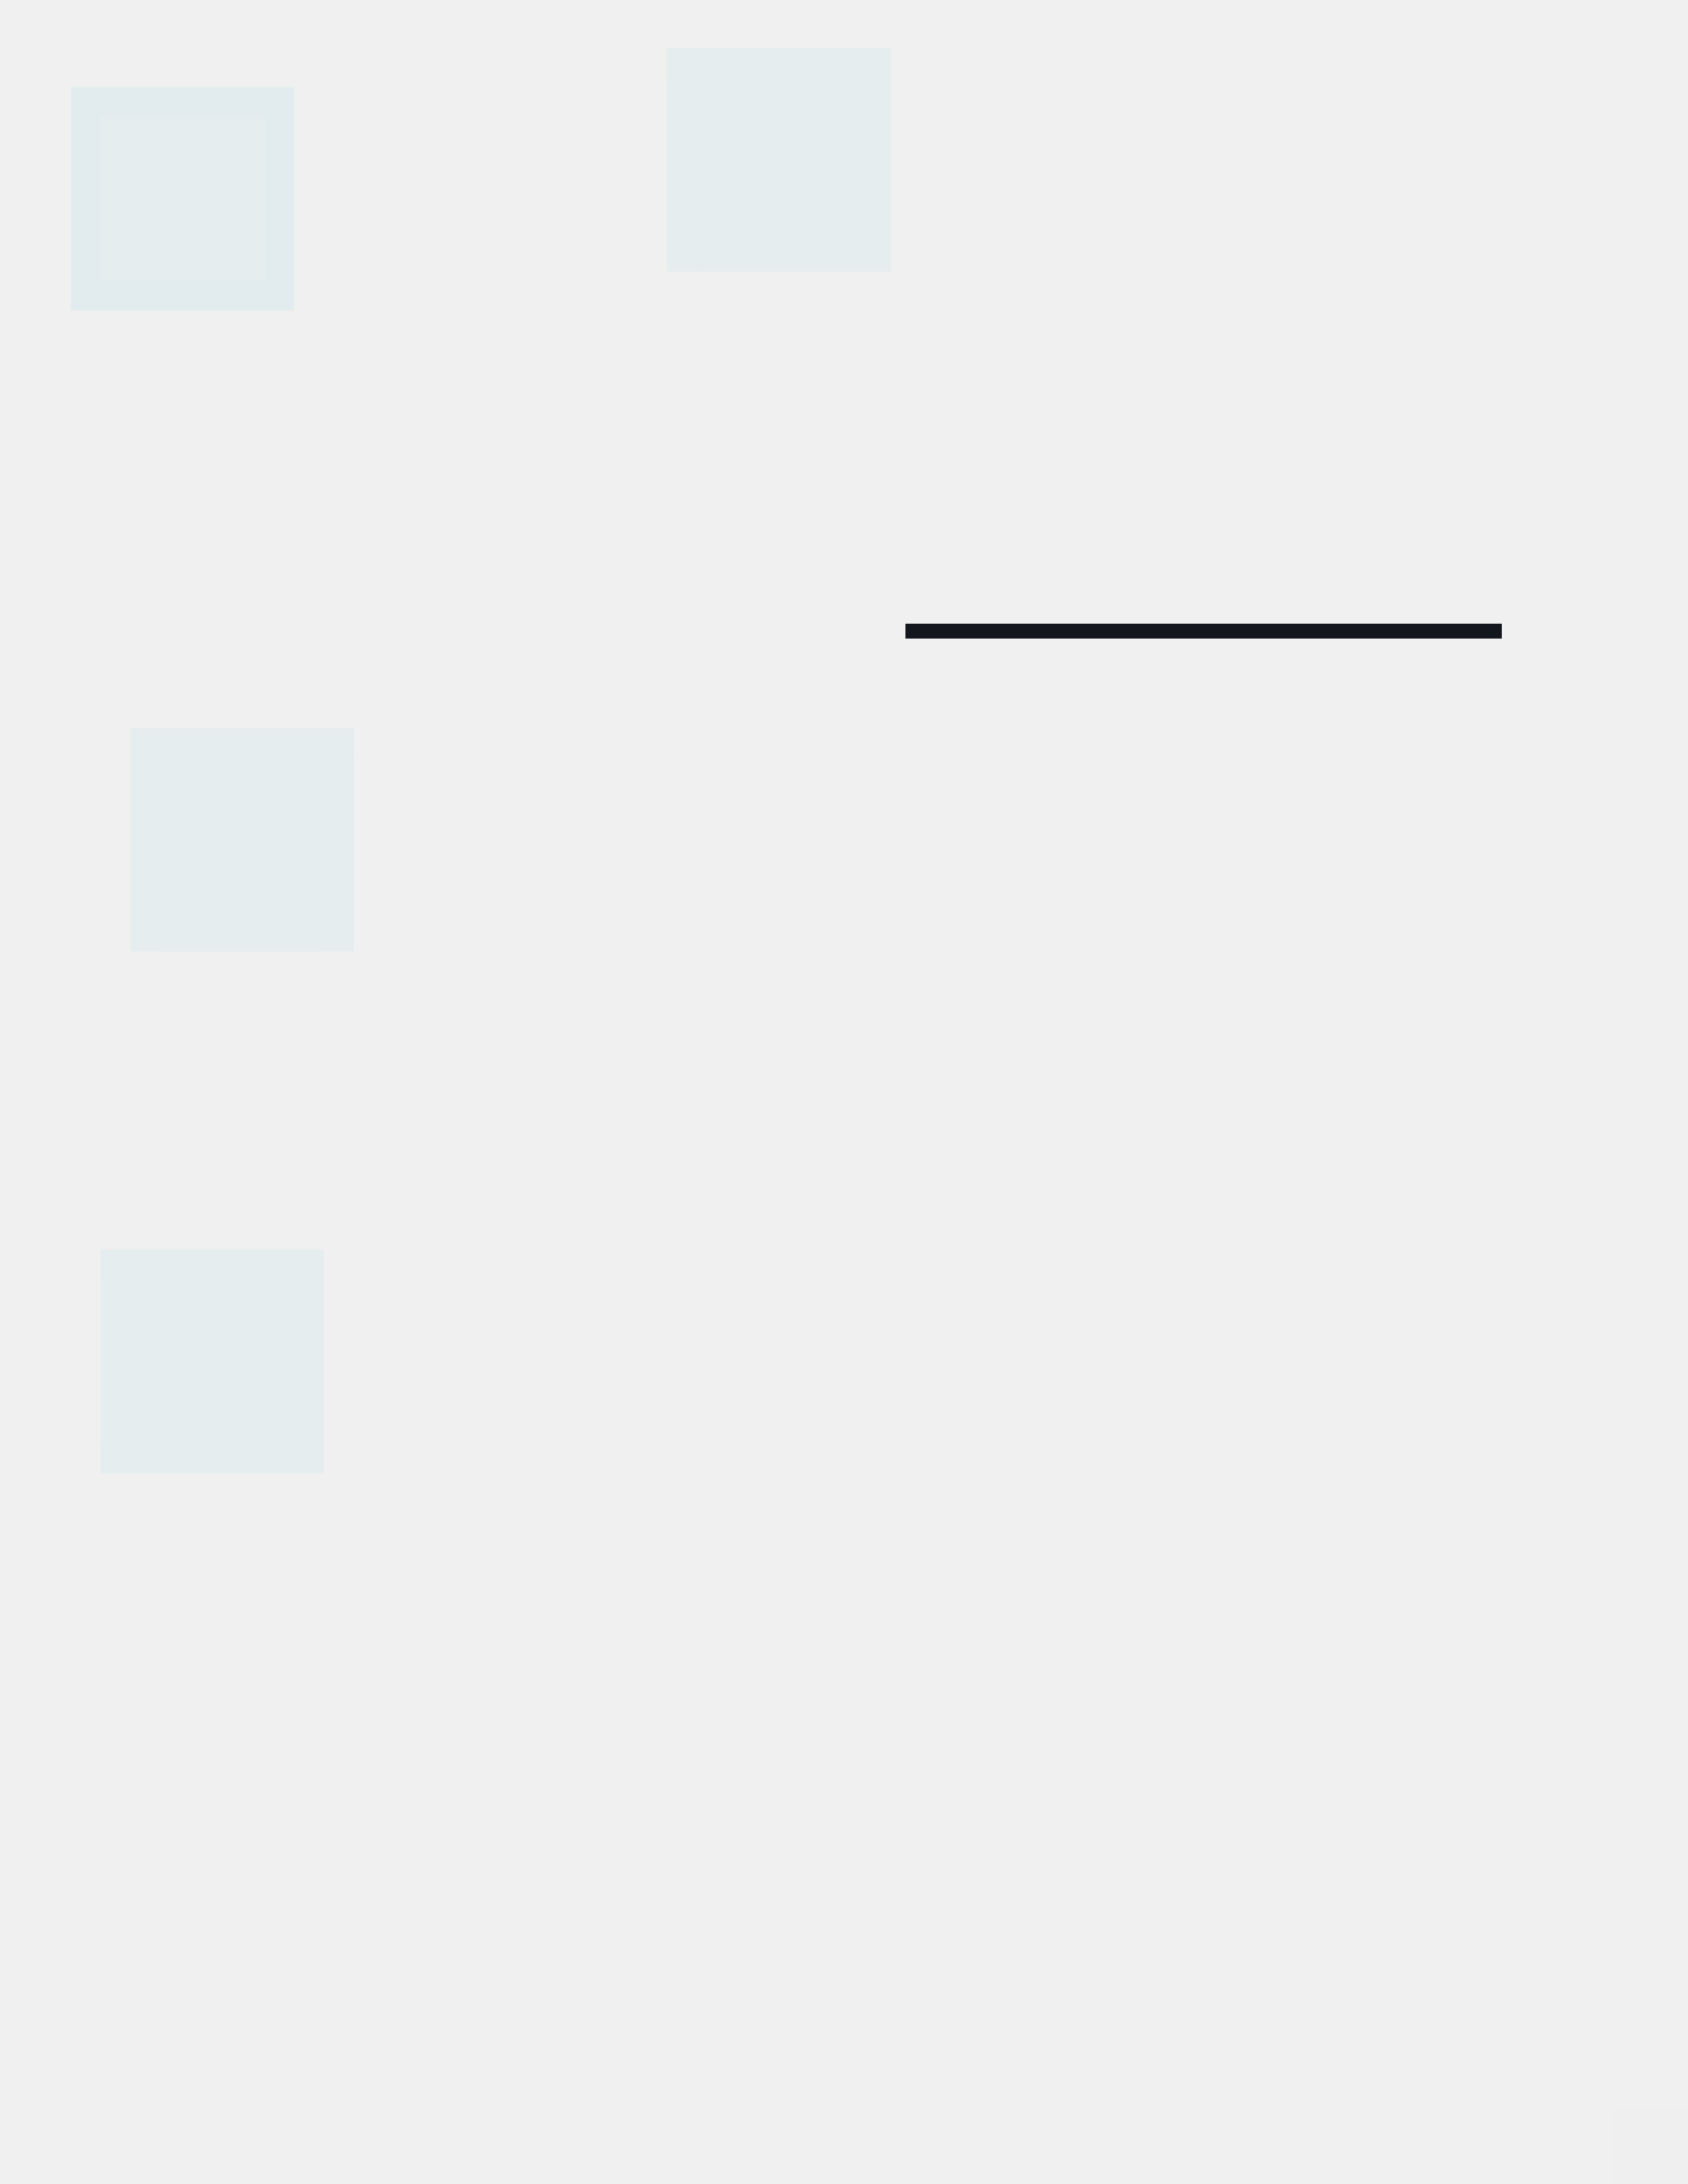
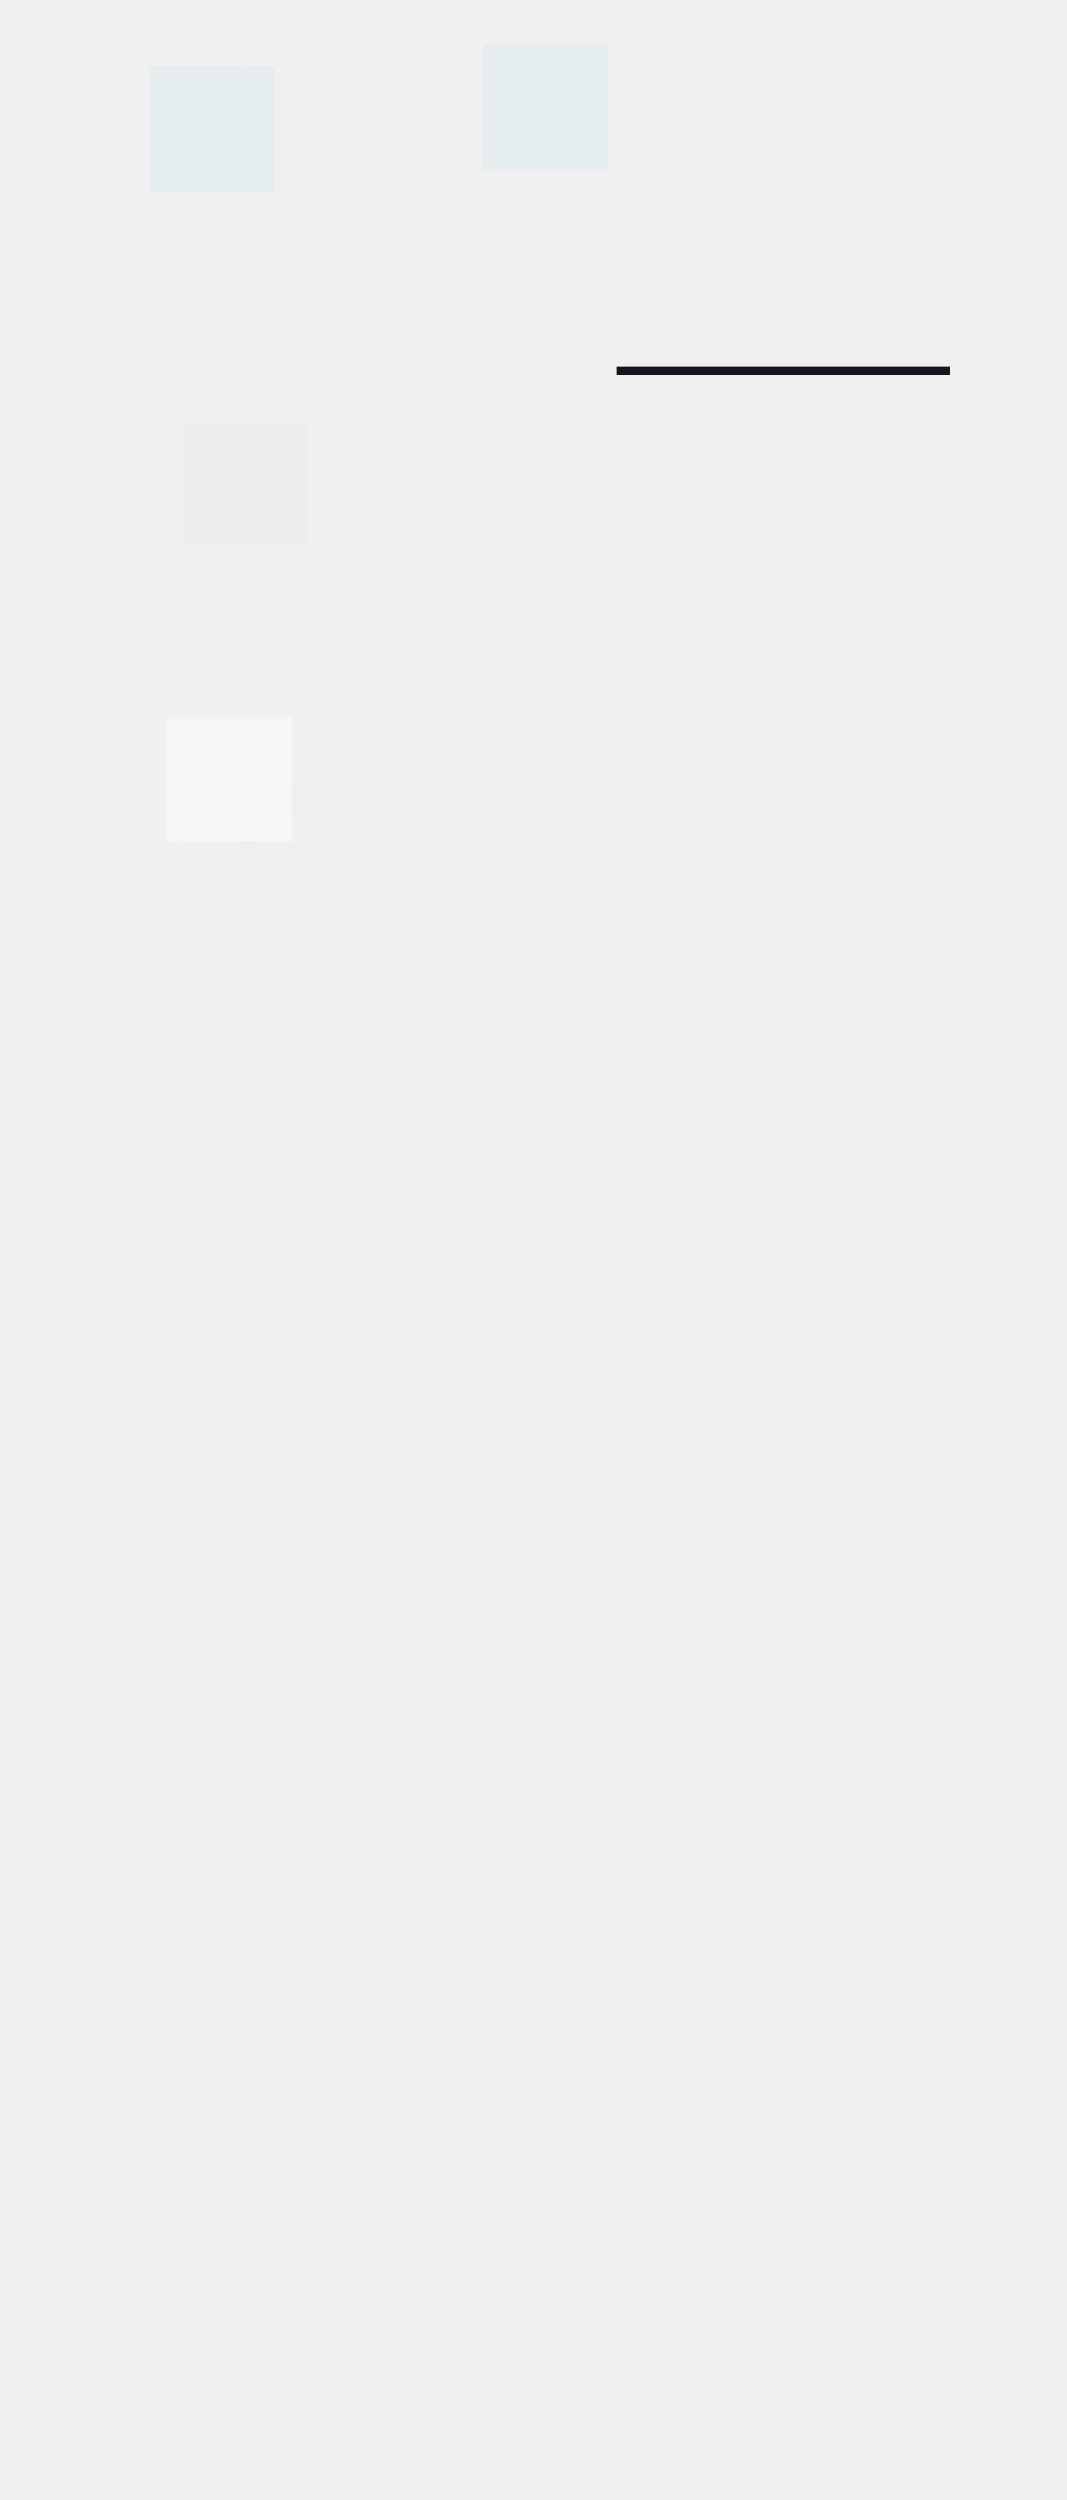
- <svg xmlns="http://www.w3.org/2000/svg" id="svg2" width="113.183" height="146.528" version="1.0">
+ <svg xmlns="http://www.w3.org/2000/svg" xmlns:xlink="http://www.w3.org/1999/xlink" id="svg2" width="136.533" height="320" version="1.0" viewBox="0 0 128 300">
  <defs id="defs5">
-     <style id="current-color-scheme" type="text/css">      
-       }</style>
+     <linearGradient id="linearGradient3830">
+       <stop id="stop3832" offset="0" style="stop-color:#ffffff;stop-opacity:0.843;" />
+       <stop id="stop3834" offset="1" style="stop-color:#ffffff;stop-opacity:0;" />
+     </linearGradient>
+     <linearGradient id="linearGradient3948">
+       <stop id="stop3950" offset="0" style="stop-color:#a5a5a5;stop-opacity:1;" />
+       <stop id="stop3952" offset="1" style="stop-color:#ffffff;stop-opacity:1;" />
+     </linearGradient>
+     <linearGradient id="linearGradient3788">
+       <stop style="stop-color:#ffffff;stop-opacity:0.431;" offset="0" id="stop3790" />
+       <stop style="stop-color:#d7d7d7;stop-opacity:0;" offset="1" id="stop3792" />
+     </linearGradient>
+     <linearGradient id="linearGradient3191">
+       <stop id="stop3193" offset="0" style="stop-color:#ffffff;stop-opacity:1;" />
+       <stop id="stop3195" offset="1" style="stop-color:#ffffff;stop-opacity:0;" />
+     </linearGradient>
+     <linearGradient id="linearGradient3205">
+       <stop style="stop-color:#000000;stop-opacity:1;" offset="0" id="stop3207" />
+       <stop style="stop-color:#000000;stop-opacity:0;" offset="1" id="stop3209" />
+     </linearGradient>
+     <linearGradient id="linearGradient3217">
+       <stop id="stop3219-2" offset="0" style="stop-color:#000000;stop-opacity:1;" />
+       <stop style="stop-color:#000000;stop-opacity:0.498;" offset="0.281" id="stop3173" />
+       <stop id="stop3175" offset="0.558" style="stop-color:#000000;stop-opacity:0.247;" />
+       <stop id="stop3221-6" offset="1" style="stop-color:#000000;stop-opacity:0;" />
+     </linearGradient>
+     <radialGradient xlink:href="#linearGradient3217" id="radialGradient3965" gradientUnits="userSpaceOnUse" gradientTransform="matrix(0.1444476,0,0,0.01872387,-62.31353,11.59544)" cx="389.854" cy="181.83" fx="389.854" fy="181.83" r="373.854" />
+     <radialGradient xlink:href="#linearGradient3205" id="radialGradient3968" gradientUnits="userSpaceOnUse" gradientTransform="matrix(0.1444413,0,0,0.2257731,-62.31106,-8.996376)" cx="389.854" cy="108.5" fx="389.854" fy="108.5" r="373.854" />
+     <radialGradient xlink:href="#linearGradient3191" id="radialGradient3971" gradientUnits="userSpaceOnUse" gradientTransform="matrix(0.1444413,0,0,0.2257731,-62.31106,-7.996376)" cx="389.854" cy="108.5" fx="389.854" fy="108.5" r="373.854" />
+     <radialGradient xlink:href="#linearGradient3205" id="radialGradient3697" gradientUnits="userSpaceOnUse" gradientTransform="matrix(0.06419612,0,0,0.2257731,3.972862,-85.99638)" cx="389.854" cy="108.5" fx="389.854" fy="108.5" r="373.854" />
+     <radialGradient xlink:href="#linearGradient3191" id="radialGradient3700" gradientUnits="userSpaceOnUse" gradientTransform="matrix(0.06419612,0,0,0.2257731,3.972862,-86.99638)" cx="389.854" cy="108.5" fx="389.854" fy="108.5" r="373.854" />
+     <radialGradient r="373.854" fy="108.5" fx="389.854" cy="108.5" cx="389.854" gradientTransform="matrix(0.06419612,0,0,0.2257731,3.972862,-122.9964)" gradientUnits="userSpaceOnUse" id="radialGradient3868" xlink:href="#linearGradient3205" />
+     <radialGradient r="373.854" fy="108.5" fx="389.854" cy="108.5" cx="389.854" gradientTransform="matrix(0.06419612,0,0,0.2257731,3.972862,-109.9964)" gradientUnits="userSpaceOnUse" id="radialGradient3870" xlink:href="#linearGradient3191" />
+     <radialGradient xlink:href="#linearGradient3191" id="radialGradient4081" gradientUnits="userSpaceOnUse" gradientTransform="matrix(0.1444413,0,0,0.2257731,-62.31106,-7.996376)" cx="389.854" cy="108.5" fx="389.854" fy="108.5" r="373.854" />
+     <radialGradient xlink:href="#linearGradient3205" id="radialGradient4083" gradientUnits="userSpaceOnUse" gradientTransform="matrix(0.1444413,0,0,0.2257731,-62.31106,-8.996376)" cx="389.854" cy="108.5" fx="389.854" fy="108.5" r="373.854" />
+     <radialGradient xlink:href="#linearGradient3217" id="radialGradient4085" gradientUnits="userSpaceOnUse" gradientTransform="matrix(0.1444476,0,0,0.01872387,-62.31353,11.59544)" cx="389.854" cy="181.83" fx="389.854" fy="181.83" r="373.854" />
+     <radialGradient xlink:href="#linearGradient3217" id="radialGradient4088" gradientUnits="userSpaceOnUse" gradientTransform="matrix(0.06419893,0,0,0.01872387,3.971765,-10.40456)" cx="389.854" cy="181.83" fx="389.854" fy="181.83" r="373.854" />
+     <radialGradient xlink:href="#linearGradient3205" id="radialGradient4091" gradientUnits="userSpaceOnUse" gradientTransform="matrix(0.06419612,0,0,0.2257731,3.972862,-30.99638)" cx="389.854" cy="108.5" fx="389.854" fy="108.5" r="373.854" />
+     <radialGradient xlink:href="#linearGradient3191" id="radialGradient4094" gradientUnits="userSpaceOnUse" gradientTransform="matrix(0.06419612,0,0,0.2257731,3.972862,-28.99638)" cx="389.854" cy="108.5" fx="389.854" fy="108.5" r="373.854" />
+     <radialGradient xlink:href="#linearGradient3205" id="radialGradient3824" gradientUnits="userSpaceOnUse" gradientTransform="matrix(0.06419612,0,0,0.2257731,3.972862,-85.99638)" cx="389.854" cy="108.5" fx="389.854" fy="108.5" r="373.854" />
+     <radialGradient xlink:href="#linearGradient3191" id="radialGradient3826" gradientUnits="userSpaceOnUse" gradientTransform="matrix(0.06419612,0,0,0.2257731,3.972862,-86.99638)" cx="389.854" cy="108.5" fx="389.854" fy="108.5" r="373.854" />
+     <radialGradient xlink:href="#linearGradient3205" id="radialGradient3067" gradientUnits="userSpaceOnUse" gradientTransform="matrix(0.06419612,0,0,0.2257731,3.972862,-31.99638)" cx="389.854" cy="108.5" fx="389.854" fy="108.5" r="373.854" />
+     <radialGradient xlink:href="#linearGradient3205" id="radialGradient3076" gradientUnits="userSpaceOnUse" gradientTransform="matrix(0.06419612,0,0,0.2257731,3.972862,-31.99638)" cx="389.854" cy="108.5" fx="389.854" fy="108.5" r="373.854" />
+     <radialGradient xlink:href="#linearGradient3191" id="radialGradient3095" gradientUnits="userSpaceOnUse" gradientTransform="matrix(0.06419612,0,0,0.2257731,3.972862,-72.99638)" cx="389.854" cy="108.5" fx="389.854" fy="108.5" r="373.854" />
+     <radialGradient xlink:href="#linearGradient3205" id="radialGradient3098" gradientUnits="userSpaceOnUse" gradientTransform="matrix(0.06419612,0,0,0.2257731,3.972862,-85.99638)" cx="389.854" cy="108.5" fx="389.854" fy="108.5" r="373.854" />
+     <radialGradient xlink:href="#linearGradient3191" id="radialGradient3101" gradientUnits="userSpaceOnUse" gradientTransform="matrix(0.06419612,0,0,0.2257731,3.972862,-109.9964)" cx="389.854" cy="108.5" fx="389.854" fy="108.5" r="373.854" />
+     <radialGradient xlink:href="#linearGradient3205" id="radialGradient3104" gradientUnits="userSpaceOnUse" gradientTransform="matrix(0.06419612,0,0,0.2257731,3.972862,-122.9964)" cx="389.854" cy="108.5" fx="389.854" fy="108.5" r="373.854" />
+     <radialGradient xlink:href="#linearGradient3205" id="radialGradient3066" gradientUnits="userSpaceOnUse" gradientTransform="matrix(0.06419612,0,0,0.2257731,57.97286,-73.99638)" cx="389.854" cy="108.5" fx="389.854" fy="108.5" r="373.854" />
+     <radialGradient xlink:href="#linearGradient3191" id="radialGradient3068" gradientUnits="userSpaceOnUse" gradientTransform="matrix(0.06419612,0,0,0.2257731,57.97286,-72.99638)" cx="389.854" cy="108.5" fx="389.854" fy="108.5" r="373.854" />
+     <linearGradient id="linearGradient3215">
+       <stop id="stop3217" style="stop-color:#ffffff;stop-opacity:1;" offset="0" />
+       <stop id="stop3221" style="stop-color:#ffffff;stop-opacity:0.282;" offset="0.5" />
+       <stop id="stop3219" style="stop-color:#ffffff;stop-opacity:0;" offset="1" />
+     </linearGradient>
+     <linearGradient id="linearGradient4157">
+       <stop style="stop-color:#ffffff;stop-opacity:0.706;" offset="0" id="stop4159" />
+       <stop style="stop-color:#b5b5b5;stop-opacity:0.196;" offset="1" id="stop4161" />
+     </linearGradient>
+     <style id="current-color-scheme" type="text/css" />
  </defs>
-   <g id="separator" style="opacity:1" transform="translate(-2.257415,-6.158898)">
-     <rect class="ColorScheme-ViewBackground" transform="scale(1,-1)" y="-49" x="63" height="1" width="40" id="rect4052" style="color:#fcfcfc;opacity:1;fill:#13171d;fill-opacity:1;stroke:none" />
-     <rect style="color:#31363b;opacity:0.001;fill:#12151b;fill-opacity:0;stroke:none" id="rect4054" width="40" height="1" x="63" y="-49" transform="scale(1,-1)" class="ColorScheme-ViewText" />
+   <rect ry="2.077" rx="0" y="-10" x="-10" height="2.077" width="2.033" id="hint-tile-center" style="fill:#008080;fill-opacity:1;fill-rule:nonzero;stroke:none;opacity:0.01" />
+   <rect style="fill:#008080;fill-opacity:1;fill-rule:nonzero;stroke:none;opacity:0.01" id="pressed-hint-top-margin" width="2" height="6" x="28" y="2" />
+   <rect y="25" x="29" height="6" width="2" id="pressed-hint-bottom-margin" style="fill:#008080;fill-opacity:1;fill-rule:nonzero;stroke:none;opacity:0.01" />
+   <rect y="16" x="10" height="2" width="6" id="pressed-hint-left-margin" style="fill:#008080;fill-opacity:1;fill-rule:nonzero;stroke:none;opacity:0.01" />
+   <rect style="fill:#008080;fill-opacity:1;fill-rule:nonzero;stroke:none;opacity:0.01" id="pressed-hint-right-margin" width="6" height="2" x="35" y="16" />
+   <rect style="fill:#008080;fill-opacity:1;fill-rule:nonzero;stroke:none;opacity:0.01" id="normal-hint-left-margin" width="6" height="2" x="17" y="58" />
+   <rect y="44" x="28" height="6" width="2" id="normal-hint-top-margin" style="fill:#008080;fill-opacity:1;fill-rule:nonzero;stroke:none;opacity:0.01" />
+   <rect style="fill:#008080;fill-opacity:1;fill-rule:nonzero;stroke:none;opacity:0.01" id="normal-hint-bottom-margin" width="2" height="6" x="29" y="67" />
+   <rect y="58" x="38" height="2" width="6" id="normal-hint-right-margin" style="fill:#008080;fill-opacity:1;fill-rule:nonzero;stroke:none;opacity:0.01" />
+   <g id="separator" style="opacity:1" transform="translate(11,-4)">
+     <rect class="ColorScheme-ViewBackground" transform="scale(1,-1)" y="-49" x="63" height="1" width="40" id="rect4052" style="opacity:0.2;fill:currentColor;fill-opacity:1;stroke:none" />
+     <rect style="opacity:1;fill:#13171d;fill-opacity:1;stroke:none" id="rect4054" width="40" height="1" x="63" y="-49" transform="scale(1,-1)" class="ColorScheme-ViewText" />
  </g>
-   <path id="normal-center" d="m 10.743,50.841 v 11 h 11 v -11 z" style="color:#fcfcfc;opacity:0.05;fill:#00adcf;fill-opacity:1;fill-rule:nonzero;stroke:none" class="ColorScheme-ViewBackground" />
-   <path id="normal-right" d="m 21.743,50.841 v 11 h 2 c 6.68e-4,-0.018 0,-0.034 0,-0.053 v -10.894 c 0,-0.018 6.68e-4,-0.035 0,-0.053 h -2 z" style="color:#fcfcfc;opacity:0.05;fill:#00adcf;fill-opacity:1;fill-rule:nonzero;stroke:none" class="ColorScheme-ViewBackground" />
-   <path id="normal-top" d="m 10.743,48.841 v 2 H 21.743 V 48.841 c -0.004,-6.7e-4 0.004,0 10e-7,0 h -10.988 c -0.004,0 -0.008,-6.7e-4 -0.012,0 z" style="color:#fcfcfc;opacity:0.05;fill:#00adcf;fill-opacity:1;fill-rule:nonzero;stroke:none" class="ColorScheme-ViewBackground" />
-   <path id="normal-left" d="m 8.743,50.841 c -6.7e-4,0.018 0,0.034 0,0.053 v 10.894 c 0,0.018 -6.7e-4,0.035 0,0.053 h 2 v -11 H 8.743 Z" style="color:#fcfcfc;opacity:0.05;fill:#00adcf;fill-opacity:1;fill-rule:nonzero;stroke:none" class="ColorScheme-ViewBackground" />
-   <path id="normal-bottom" d="m 10.743,61.841 v 2 h 11 v -2 z" style="color:#fcfcfc;opacity:0.05;fill:#00adcf;fill-opacity:1;fill-rule:nonzero;stroke:none" class="ColorScheme-ViewBackground" />
-   <path style="color:#fcfcfc;opacity:0.05;fill:#00adcf;fill-opacity:1;fill-rule:nonzero;stroke:none" d="m 8.743,48.841 v 2 H 10.742 V 48.841 c -7.46e-4,-6.7e-4 7.63e-4,0 0,0 H 8.745 c -7.28e-4,0 -0.002,-6.7e-4 -0.002,0 z" id="normal-topleft" class="ColorScheme-ViewBackground" />
-   <path style="color:#fcfcfc;opacity:0.05;fill:#00adcf;fill-opacity:1;fill-rule:nonzero;stroke:none" d="m 21.743,48.842 v 2 h 2 v -2 c -7.46e-4,-6.7e-4 7.63e-4,0 0,0 h -1.998 c -7.28e-4,0 -0.002,-6.7e-4 -0.002,0 z" id="normal-topright" class="ColorScheme-ViewBackground" />
-   <path id="normal-bottomright" d="m 21.743,61.841 v 2 h 2 V 61.841 c -7.46e-4,-6.7e-4 7.63e-4,0 0,0 h -1.998 c -7.28e-4,0 -0.002,-6.7e-4 -0.002,0 z" style="color:#fcfcfc;opacity:0.05;fill:#00adcf;fill-opacity:1;fill-rule:nonzero;stroke:none" class="ColorScheme-ViewBackground" />
-   <path style="color:#fcfcfc;opacity:0.05;fill:#00adcf;fill-opacity:1;fill-rule:nonzero;stroke:none" d="m 8.743,61.841 v 2 H 10.742 V 61.841 c -7.46e-4,-6.7e-4 7.63e-4,0 0,0 H 8.745 c -7.28e-4,0 -0.002,-6.7e-4 -0.002,0 z" id="normal-bottomleft" class="ColorScheme-ViewBackground" />
-   <path id="pressed-center" d="M 6.742,7.841 V 18.841 H 17.742 V 7.841 Z" style="color:#3daee9;opacity:0.05;fill:#00adcf;fill-opacity:1;fill-rule:nonzero;stroke:none" class="ColorScheme-ViewFocus" />
-   <path id="pressed-right" d="M 17.742,7.841 V 18.841 h 2 c 6.68e-4,-0.018 0,-0.034 0,-0.053 V 7.894 c 0,-0.018 6.68e-4,-0.035 0,-0.053 h -2 z" style="color:#3daee9;opacity:0.06;fill:#00adcf;fill-opacity:1;fill-rule:nonzero;stroke:none" class="ColorScheme-ViewFocus" />
-   <path id="pressed-top" d="m 6.742,5.841 v 2 H 17.742 v -2 c -0.004,-6.7e-4 0.004,0 3.01e-4,0 H 6.754 c -0.004,0 -0.008,-6.7e-4 -0.012,0 z" style="color:#3daee9;opacity:0.06;fill:#00adcf;fill-opacity:1;fill-rule:nonzero;stroke:none" class="ColorScheme-ViewFocus" />
-   <path id="pressed-left" d="m 4.743,7.841 c -6.7e-4,0.018 0,0.034 0,0.053 V 18.788 c 0,0.018 -6.7e-4,0.035 0,0.053 h 2 V 7.841 h -2 z" style="color:#3daee9;opacity:0.06;fill:#00adcf;fill-opacity:1;fill-rule:nonzero;stroke:none" class="ColorScheme-ViewFocus" />
-   <path id="pressed-bottom" d="m 6.743,18.841 v 2 H 17.743 v -2 z" style="color:#3daee9;opacity:0.06;fill:#00adcf;fill-opacity:1;fill-rule:nonzero" class="ColorScheme-ViewFocus" />
-   <path style="color:#3daee9;opacity:0.06;fill:#00adcf;fill-opacity:1;fill-rule:nonzero;stroke:none" d="m 4.742,5.841 v 2 h 2 v -2 c -7.45e-4,-6.7e-4 8.18e-4,0 5.5e-5,0 h -1.998 c -7.27e-4,0 -0.002,-6.7e-4 -0.002,0 z" id="pressed-topleft" class="ColorScheme-ViewFocus" />
-   <path id="pressed-topright" d="m 17.743,5.841 v 2 h 2 v -2 c -7.45e-4,-6.7e-4 8.18e-4,0 5.5e-5,0 h -1.998 c -7.27e-4,0 -0.002,-6.7e-4 -0.002,0 z" style="color:#3daee9;opacity:0.06;fill:#00adcf;fill-opacity:1;fill-rule:nonzero;stroke:none" class="ColorScheme-ViewFocus" />
-   <path style="color:#3daee9;opacity:0.06;fill:#00adcf;fill-opacity:1;fill-rule:nonzero;stroke:none" d="m 17.743,18.841 v 2 h 2 v -2 c -7.45e-4,-6.7e-4 8.18e-4,0 5.5e-5,0 h -1.998 c -7.27e-4,0 -0.002,-6.7e-4 -0.002,0 z" id="pressed-bottomright" class="ColorScheme-ViewFocus" />
-   <path id="pressed-bottomleft" d="m 4.743,18.841 v 2 h 2 v -2 c -7.45e-4,-6.7e-4 8.18e-4,0 5.5e-5,0 h -1.998 c -7.27e-4,0 -0.002,-6.7e-4 -0.002,0 z" style="color:#3daee9;opacity:0.06;fill:#00adcf;fill-opacity:1;fill-rule:nonzero;stroke:none" class="ColorScheme-ViewFocus" />
-   <path id="section-center" d="m 8.742,85.841 v 11 H 19.742 v -11 z" style="color:#fcfcfc;opacity:0.05;fill:#00adcf;fill-opacity:1;fill-rule:nonzero;stroke:none" class="ColorScheme-ViewBackground" />
-   <path id="section-right" d="m 19.742,85.841 v 11 h 2 c 6.68e-4,-0.018 0,-0.034 0,-0.053 v -10.894 c 0,-0.018 6.68e-4,-0.035 0,-0.053 h -2 z" style="color:#fcfcfc;opacity:0.05;fill:#00adcf;fill-opacity:1;fill-rule:nonzero;stroke:none" class="ColorScheme-ViewBackground" />
-   <path id="section-top" d="m 8.742,83.841 v 2 H 19.742 v -2 c -0.004,-6.7e-4 0.004,0 10e-7,0 H 8.754 c -0.004,0 -0.008,-6.7e-4 -0.012,0 z" style="color:#fcfcfc;opacity:0.05;fill:#00adcf;fill-opacity:1;fill-rule:nonzero;stroke:none" class="ColorScheme-ViewBackground" />
-   <path id="section-left" d="m 6.743,85.841 c -6.7e-4,0.018 0,0.034 0,0.053 v 10.894 c 0,0.018 -6.7e-4,0.035 0,0.053 h 2 v -11 h -2 z" style="color:#fcfcfc;opacity:0.05;fill:#00adcf;fill-opacity:1;fill-rule:nonzero;stroke:none" class="ColorScheme-ViewBackground" />
-   <path id="section-bottom" d="m 8.742,96.841 v 2 H 19.742 v -2 z" style="color:#fcfcfc;opacity:0.05;fill:#00adcf;fill-opacity:1;fill-rule:nonzero;stroke:none" class="ColorScheme-ViewBackground" />
-   <g transform="translate(-13.25741,-2.158898)" style="fill:#00adcf;fill-opacity:1" id="g872">
-     <path class="ColorScheme-ViewBackground" id="section-topleft" d="M 20,86 V 88 h 2 v -2 c -7.46e-4,-6.7e-4 7.63e-4,0 0,0 h -1.998 c -7.28e-4,0 -0.002,-6.7e-4 -0.002,0 z" style="color:#fcfcfc;opacity:0.05;fill:#00adcf;fill-opacity:1;fill-rule:nonzero;stroke:none" />
-   </g>
-   <path style="color:#fcfcfc;opacity:0.05;fill:#00adcf;fill-opacity:1;fill-rule:nonzero;stroke:none" d="m 19.742,83.841 v 2 h 2 V 83.841 c -7.46e-4,-6.7e-4 7.63e-4,0 0,0 h -1.998 c -7.28e-4,0 -0.002,-6.7e-4 -0.002,0 z" id="section-topright" class="ColorScheme-ViewBackground" />
-   <path id="section-bottomright" d="m 19.742,96.841 v 2 h 2 v -2 c -7.46e-4,-6.7e-4 7.63e-4,0 0,0 h -1.998 c -7.28e-4,0 -0.002,-6.7e-4 -0.002,0 z" style="color:#fcfcfc;opacity:0.05;fill:#00adcf;fill-opacity:1;fill-rule:nonzero;stroke:none" class="ColorScheme-ViewBackground" />
-   <path style="color:#fcfcfc;opacity:0.05;fill:#00adcf;fill-opacity:1;fill-rule:nonzero;stroke:none" d="m 6.742,96.841 v 2 h 2 v -2 c -7.46e-4,-6.7e-4 7.63e-4,0 0,0 h -1.998 c -7.28e-4,0 -0.002,-6.7e-4 -0.002,0 z" id="section-bottomleft" class="ColorScheme-ViewBackground" />
-   <path id="hover-center" d="M 46.742,5.225 V 16.225 H 57.742 V 5.225 Z" style="color:#3daee9;opacity:0.05;fill:#00adcf;fill-opacity:1;fill-rule:nonzero;stroke:none" class="ColorScheme-ViewFocus" />
-   <path id="hover-right" d="M 57.742,5.225 V 16.225 h 2 c 6.68e-4,-0.018 0,-0.034 0,-0.053 V 5.278 c 0,-0.018 6.68e-4,-0.035 0,-0.053 h -2 z" style="color:#3daee9;opacity:0.05;fill:#00adcf;fill-opacity:1;fill-rule:nonzero;stroke:none" class="ColorScheme-ViewFocus" />
-   <path id="hover-top" d="m 46.742,3.225 v 2 h 11 v -2 c -0.004,-6.7e-4 0.004,0 3.01e-4,0 h -10.988 c -0.004,0 -0.008,-6.7e-4 -0.012,0 z" style="color:#3daee9;opacity:0.05;fill:#00adcf;fill-opacity:1;fill-rule:nonzero;stroke:none" class="ColorScheme-ViewFocus" />
-   <path id="hover-left" d="m 44.743,5.225 c -6.7e-4,0.018 0,0.034 0,0.053 V 16.172 c 0,0.018 -6.7e-4,0.035 0,0.053 h 2 V 5.225 h -2 z" style="color:#3daee9;opacity:0.05;fill:#00adcf;fill-opacity:1;fill-rule:nonzero;stroke:none" class="ColorScheme-ViewFocus" />
-   <path id="hover-bottom" d="m 46.743,16.225 v 2 h 11 v -2 z" style="color:#3daee9;opacity:0.05;fill:#00adcf;fill-opacity:1;fill-rule:nonzero" class="ColorScheme-ViewFocus" />
-   <path style="color:#3daee9;opacity:0.05;fill:#00adcf;fill-opacity:1;fill-rule:nonzero;stroke:none" d="m 44.742,3.225 v 2 h 2 v -2 c -7.45e-4,-6.7e-4 8.18e-4,0 5.5e-5,0 h -1.998 c -7.27e-4,0 -0.002,-6.7e-4 -0.002,0 z" id="hover-topleft" class="ColorScheme-ViewFocus" />
-   <path id="hover-topright" d="m 57.743,3.225 v 2 h 2 v -2 c -7.45e-4,-6.7e-4 8.18e-4,0 5.5e-5,0 h -1.998 c -7.27e-4,0 -0.002,-6.7e-4 -0.002,0 z" style="color:#3daee9;opacity:0.05;fill:#00adcf;fill-opacity:1;fill-rule:nonzero;stroke:none" class="ColorScheme-ViewFocus" />
-   <path style="color:#3daee9;opacity:0.05;fill:#00adcf;fill-opacity:1;fill-rule:nonzero;stroke:none" d="m 57.743,16.225 v 2 h 2 v -2 c -7.45e-4,-6.7e-4 8.18e-4,0 5.5e-5,0 h -1.998 c -7.27e-4,0 -0.002,-6.7e-4 -0.002,0 z" id="hover-bottomright" class="ColorScheme-ViewFocus" />
-   <path id="hover-bottomleft" d="m 44.743,16.225 v 2 h 2 v -2 c -7.45e-4,-6.7e-4 8.18e-4,0 5.5e-5,0 h -1.998 c -7.27e-4,0 -0.002,-6.7e-4 -0.002,0 z" style="color:#3daee9;opacity:0.05;fill:#00adcf;fill-opacity:1;fill-rule:nonzero;stroke:none" class="ColorScheme-ViewFocus" />
-   <rect y="141.528" x="108.183" height="5" width="5" id="hint-stretch-borders" style="opacity:0.01;fill:#4e9fac;fill-opacity:1;stroke:none" />
+   <path id="normal-center" d="m 24,53 v 11 h 11 v -11 z" style="opacity:0.01;fill:currentColor;fill-opacity:1;fill-rule:nonzero;stroke:none" class="ColorScheme-ViewBackground" />
+   <path id="normal-right" d="m 35,53 v 11 h 2 c 6.68e-4,-0.018 0,-0.034 0,-0.053 v -10.894 c 0,-0.018 6.68e-4,-0.035 0,-0.053 h -2 z" style="opacity:0.01;fill:currentColor;fill-opacity:1;fill-rule:nonzero;stroke:none" class="ColorScheme-ViewBackground" />
+   <path id="normal-top" d="m 24,51 v 2 h 11 v -2 c -0.004,-6.7e-4 0.004,0 10e-7,0 H 24.012 c -0.004,0 -0.008,-6.7e-4 -0.012,0 z" style="opacity:0.01;fill:currentColor;fill-opacity:1;fill-rule:nonzero;stroke:none" class="ColorScheme-ViewBackground" />
+   <path id="normal-left" d="m 22,53 c -6.7e-4,0.018 0,0.034 0,0.053 v 10.894 c 0,0.018 -6.7e-4,0.035 0,0.053 h 2 v -11 h -2 z" style="opacity:0.01;fill:currentColor;fill-opacity:1;fill-rule:nonzero;stroke:none" class="ColorScheme-ViewBackground" />
+   <path id="normal-bottom" d="m 24,64 v 2 h 11 v -2 z" style="opacity:0.01;fill:currentColor;fill-opacity:1;fill-rule:nonzero;stroke:none" class="ColorScheme-ViewBackground" />
+   <path style="opacity:0.01;fill:currentColor;fill-opacity:1;fill-rule:nonzero;stroke:none" d="m 22,51 v 2 h 2 v -2 c -7.46e-4,-6.7e-4 7.63e-4,0 0,0 h -1.998 c -7.28e-4,0 -0.002,-6.7e-4 -0.002,0 z" id="normal-topleft" class="ColorScheme-ViewBackground" />
+   <path style="opacity:0.01;fill:currentColor;fill-opacity:1;fill-rule:nonzero;stroke:none" d="m 35,51.001 v 2 h 2 v -2 c -7.46e-4,-6.7e-4 7.63e-4,0 0,0 h -1.998 c -7.28e-4,0 -0.002,-6.7e-4 -0.002,0 z" id="normal-topright" class="ColorScheme-ViewBackground" />
+   <path id="normal-bottomright" d="M 35,64 V 66 h 2 v -2 c -7.46e-4,-6.7e-4 7.63e-4,0 0,0 h -1.998 c -7.28e-4,0 -0.002,-6.7e-4 -0.002,0 z" style="opacity:0.01;fill:currentColor;fill-opacity:1;fill-rule:nonzero;stroke:none" class="ColorScheme-ViewBackground" />
+   <path style="opacity:0.01;fill:currentColor;fill-opacity:1;fill-rule:nonzero;stroke:none" d="M 22,64 V 66 h 2 v -2 c -7.46e-4,-6.7e-4 7.63e-4,0 0,0 h -1.998 c -7.28e-4,0 -0.002,-6.7e-4 -0.002,0 z" id="normal-bottomleft" class="ColorScheme-ViewBackground" />
+   <path id="pressed-center" d="M 20,10 V 21 H 31 V 10 Z" style="opacity:0.05;fill:#00adcf;fill-opacity:1;fill-rule:nonzero;stroke:none" class="ColorScheme-ViewFocus" />
+   <path id="pressed-right" d="M 31,10 V 21 h 2 c 6.68e-4,-0.018 0,-0.034 0,-0.053 V 10.053 c 0,-0.018 6.68e-4,-0.035 0,-0.053 h -2 z" style="opacity:0.05;fill:#00adcf;fill-opacity:1;fill-rule:nonzero;stroke:none" class="ColorScheme-ViewFocus" />
+   <path id="pressed-top" d="m 20,8 v 2 H 31 V 8 c -0.004,-6.7e-4 0.004,0 3.01e-4,0 H 20.012 c -0.004,0 -0.008,-6.7e-4 -0.012,0 z" style="opacity:0.05;fill:#00adcf;fill-opacity:1;fill-rule:nonzero;stroke:none" class="ColorScheme-ViewFocus" />
+   <path id="pressed-left" d="m 18,10 c -6.7e-4,0.018 0,0.034 0,0.053 v 10.894 c 0,0.018 -6.7e-4,0.035 0,0.053 h 2 V 10 h -2 z" style="opacity:0.05;fill:#00adcf;fill-opacity:1;fill-rule:nonzero;stroke:none" class="ColorScheme-ViewFocus" />
+   <path id="pressed-bottom" d="m 20,21 v 2 h 11 v -2 z" style="opacity:0.05;fill:#00adcf;fill-opacity:1;fill-rule:nonzero" class="ColorScheme-ViewFocus" />
+   <path style="opacity:0.05;fill:#00adcf;fill-opacity:1;fill-rule:nonzero;stroke:none" d="m 18,8 v 2 h 2 V 8 c -7.45e-4,-6.7e-4 8.18e-4,0 5.5e-5,0 h -1.998 c -7.27e-4,0 -0.002,-6.7e-4 -0.002,0 z" id="pressed-topleft" class="ColorScheme-ViewFocus" />
+   <path id="pressed-topright" d="m 31,8 v 2 h 2 V 8 c -7.45e-4,-6.7e-4 8.18e-4,0 5.5e-5,0 H 31.002 c -7.27e-4,0 -0.002,-6.7e-4 -0.002,0 z" style="opacity:0.05;fill:#00adcf;fill-opacity:1;fill-rule:nonzero;stroke:none" class="ColorScheme-ViewFocus" />
+   <path style="opacity:0.05;fill:#00adcf;fill-opacity:1;fill-rule:nonzero;stroke:none" d="M 31,21 V 23 h 2 v -2 c -7.45e-4,-6.7e-4 8.18e-4,0 5.5e-5,0 H 31.002 c -7.27e-4,0 -0.002,-6.7e-4 -0.002,0 z" id="pressed-bottomright" class="ColorScheme-ViewFocus" />
+   <path id="pressed-bottomleft" d="M 18,21 V 23 h 2 v -2 c -7.45e-4,-6.7e-4 8.18e-4,0 5.5e-5,0 H 18.002 c -7.27e-4,0 -0.002,-6.7e-4 -0.002,0 z" style="opacity:0.05;fill:#00adcf;fill-opacity:1;fill-rule:nonzero;stroke:none" class="ColorScheme-ViewFocus" />
+   <path id="section-center" d="M 22,88 V 99 H 33 V 88 Z" style="opacity:0.4;fill:#ffffff;fill-opacity:1;fill-rule:nonzero;stroke:none" class="ColorScheme-ViewBackground" />
+   <path id="section-right" d="m 33,88 v 11 h 2 c 6.68e-4,-0.018 0,-0.034 0,-0.053 V 88.053 c 0,-0.018 6.68e-4,-0.035 0,-0.053 h -2 z" style="opacity:0.4;fill:#ffffff;fill-opacity:1;fill-rule:nonzero;stroke:none" class="ColorScheme-ViewBackground" />
+   <path id="section-top" d="M 22,86 V 88 h 11 v -2 c -0.004,-6.7e-4 0.004,0 10e-7,0 H 22.012 c -0.004,0 -0.008,-6.7e-4 -0.012,0 z" style="opacity:0.4;fill:#ffffff;fill-opacity:1;fill-rule:nonzero;stroke:none" class="ColorScheme-ViewBackground" />
+   <path id="section-left" d="m 20,88 c -6.7e-4,0.018 0,0.034 0,0.053 v 10.894 c 0,0.018 -6.7e-4,0.035 0,0.053 h 2 v -11 h -2 z" style="opacity:0.4;fill:#ffffff;fill-opacity:1;fill-rule:nonzero;stroke:none" class="ColorScheme-ViewBackground" />
+   <path id="section-bottom" d="m 22,99 v 2 h 11 V 99 Z" style="opacity:0.4;fill:#ffffff;fill-opacity:1;fill-rule:nonzero;stroke:none" class="ColorScheme-ViewBackground" />
+   <path style="opacity:0.4;fill:#ffffff;fill-opacity:1;fill-rule:nonzero;stroke:none" d="M 20,86 V 88 h 2 v -2 c -7.46e-4,-6.7e-4 7.63e-4,0 0,0 h -1.998 c -7.28e-4,0 -0.002,-6.7e-4 -0.002,0 z" id="section-topleft" class="ColorScheme-ViewBackground" />
+   <path style="opacity:0.4;fill:#ffffff;fill-opacity:1;fill-rule:nonzero;stroke:none" d="M 33,86 V 88 h 2 v -2 c -7.46e-4,-6.7e-4 7.63e-4,0 0,0 h -1.998 c -7.28e-4,0 -0.002,-6.7e-4 -0.002,0 z" id="section-topright" class="ColorScheme-ViewBackground" />
+   <path id="section-bottomright" d="m 33,99 v 2 h 2 v -2 c -7.46e-4,-6.7e-4 7.63e-4,0 0,0 h -1.998 c -7.28e-4,0 -0.002,-6.7e-4 -0.002,0 z" style="opacity:0.4;fill:#ffffff;fill-opacity:1;fill-rule:nonzero;stroke:none" class="ColorScheme-ViewBackground" />
+   <path style="opacity:0.4;fill:#ffffff;fill-opacity:1;fill-rule:nonzero;stroke:none" d="m 20,99 v 2 h 2 v -2 c -7.46e-4,-6.7e-4 7.63e-4,0 0,0 h -1.998 c -7.28e-4,0 -0.002,-6.7e-4 -0.002,0 z" id="section-bottomleft" class="ColorScheme-ViewBackground" />
+   <rect style="fill:#008080;fill-opacity:1;fill-rule:nonzero;stroke:none;opacity:0.01" id="section-hint-top-margin" width="2" height="6" x="28" y="81" />
+   <rect y="95" x="10" height="2" width="6" id="section-hint-left-margin" style="fill:#008080;fill-opacity:1;fill-rule:nonzero;stroke:none;opacity:0.01" />
+   <rect style="fill:#008080;fill-opacity:1;fill-rule:nonzero;stroke:none;opacity:0.01" id="section-hint-right-margin" width="6" height="2" x="34.965" y="95" />
+   <rect y="100" x="29" height="6" width="2" id="section-hint-bottom-margin" style="fill:#008080;fill-opacity:1;fill-rule:nonzero;stroke:none;opacity:0.01" />
+   <path id="hover-center" d="M 60,7.384 V 18.384 H 71 V 7.384 Z" style="opacity:0.05;fill:#00adcf;fill-opacity:1;fill-rule:nonzero;stroke:none" class="ColorScheme-ViewFocus" />
+   <path id="hover-right" d="M 71,7.384 V 18.384 h 2 c 6.68e-4,-0.018 0,-0.034 0,-0.053 V 7.437 c 0,-0.018 6.68e-4,-0.035 0,-0.053 h -2 z" style="opacity:0.05;fill:#00adcf;fill-opacity:1;fill-rule:nonzero;stroke:none" class="ColorScheme-ViewFocus" />
+   <path id="hover-top" d="m 60,5.384 v 2 h 11 v -2 c -0.004,-6.7e-4 0.004,0 3.01e-4,0 H 60.012 c -0.004,0 -0.008,-6.7e-4 -0.012,0 z" style="opacity:0.05;fill:#00adcf;fill-opacity:1;fill-rule:nonzero;stroke:none" class="ColorScheme-ViewFocus" />
+   <path id="hover-left" d="m 58,7.384 c -6.7e-4,0.018 0,0.034 0,0.053 V 18.331 c 0,0.018 -6.7e-4,0.035 0,0.053 h 2 V 7.384 h -2 z" style="opacity:0.05;fill:#00adcf;fill-opacity:1;fill-rule:nonzero;stroke:none" class="ColorScheme-ViewFocus" />
+   <path id="hover-bottom" d="m 60,18.384 v 2 h 11 v -2 z" style="opacity:0.05;fill:#00adcf;fill-opacity:1;fill-rule:nonzero" class="ColorScheme-ViewFocus" />
+   <path style="opacity:0.05;fill:#00adcf;fill-opacity:1;fill-rule:nonzero;stroke:none" d="m 58,5.384 v 2 h 2 v -2 c -7.45e-4,-6.7e-4 8.18e-4,0 5.5e-5,0 h -1.998 c -7.27e-4,0 -0.002,-6.7e-4 -0.002,0 z" id="hover-topleft" class="ColorScheme-ViewFocus" />
+   <path id="hover-topright" d="m 71,5.384 v 2 h 2 v -2 c -7.45e-4,-6.7e-4 8.18e-4,0 5.5e-5,0 H 71.002 c -7.27e-4,0 -0.002,-6.7e-4 -0.002,0 z" style="opacity:0.05;fill:#00adcf;fill-opacity:1;fill-rule:nonzero;stroke:none" class="ColorScheme-ViewFocus" />
+   <path style="opacity:0.05;fill:#00adcf;fill-opacity:1;fill-rule:nonzero;stroke:none" d="m 71,18.384 v 2 h 2 v -2 c -7.45e-4,-6.7e-4 8.18e-4,0 5.5e-5,0 H 71.002 c -7.27e-4,0 -0.002,-6.7e-4 -0.002,0 z" id="hover-bottomright" class="ColorScheme-ViewFocus" />
+   <path id="hover-bottomleft" d="m 58,18.384 v 2 h 2 v -2 c -7.45e-4,-6.7e-4 8.18e-4,0 5.5e-5,0 H 58.002 c -7.27e-4,0 -0.002,-6.7e-4 -0.002,0 z" style="opacity:0.05;fill:#00adcf;fill-opacity:1;fill-rule:nonzero;stroke:none" class="ColorScheme-ViewFocus" />
</svg>
